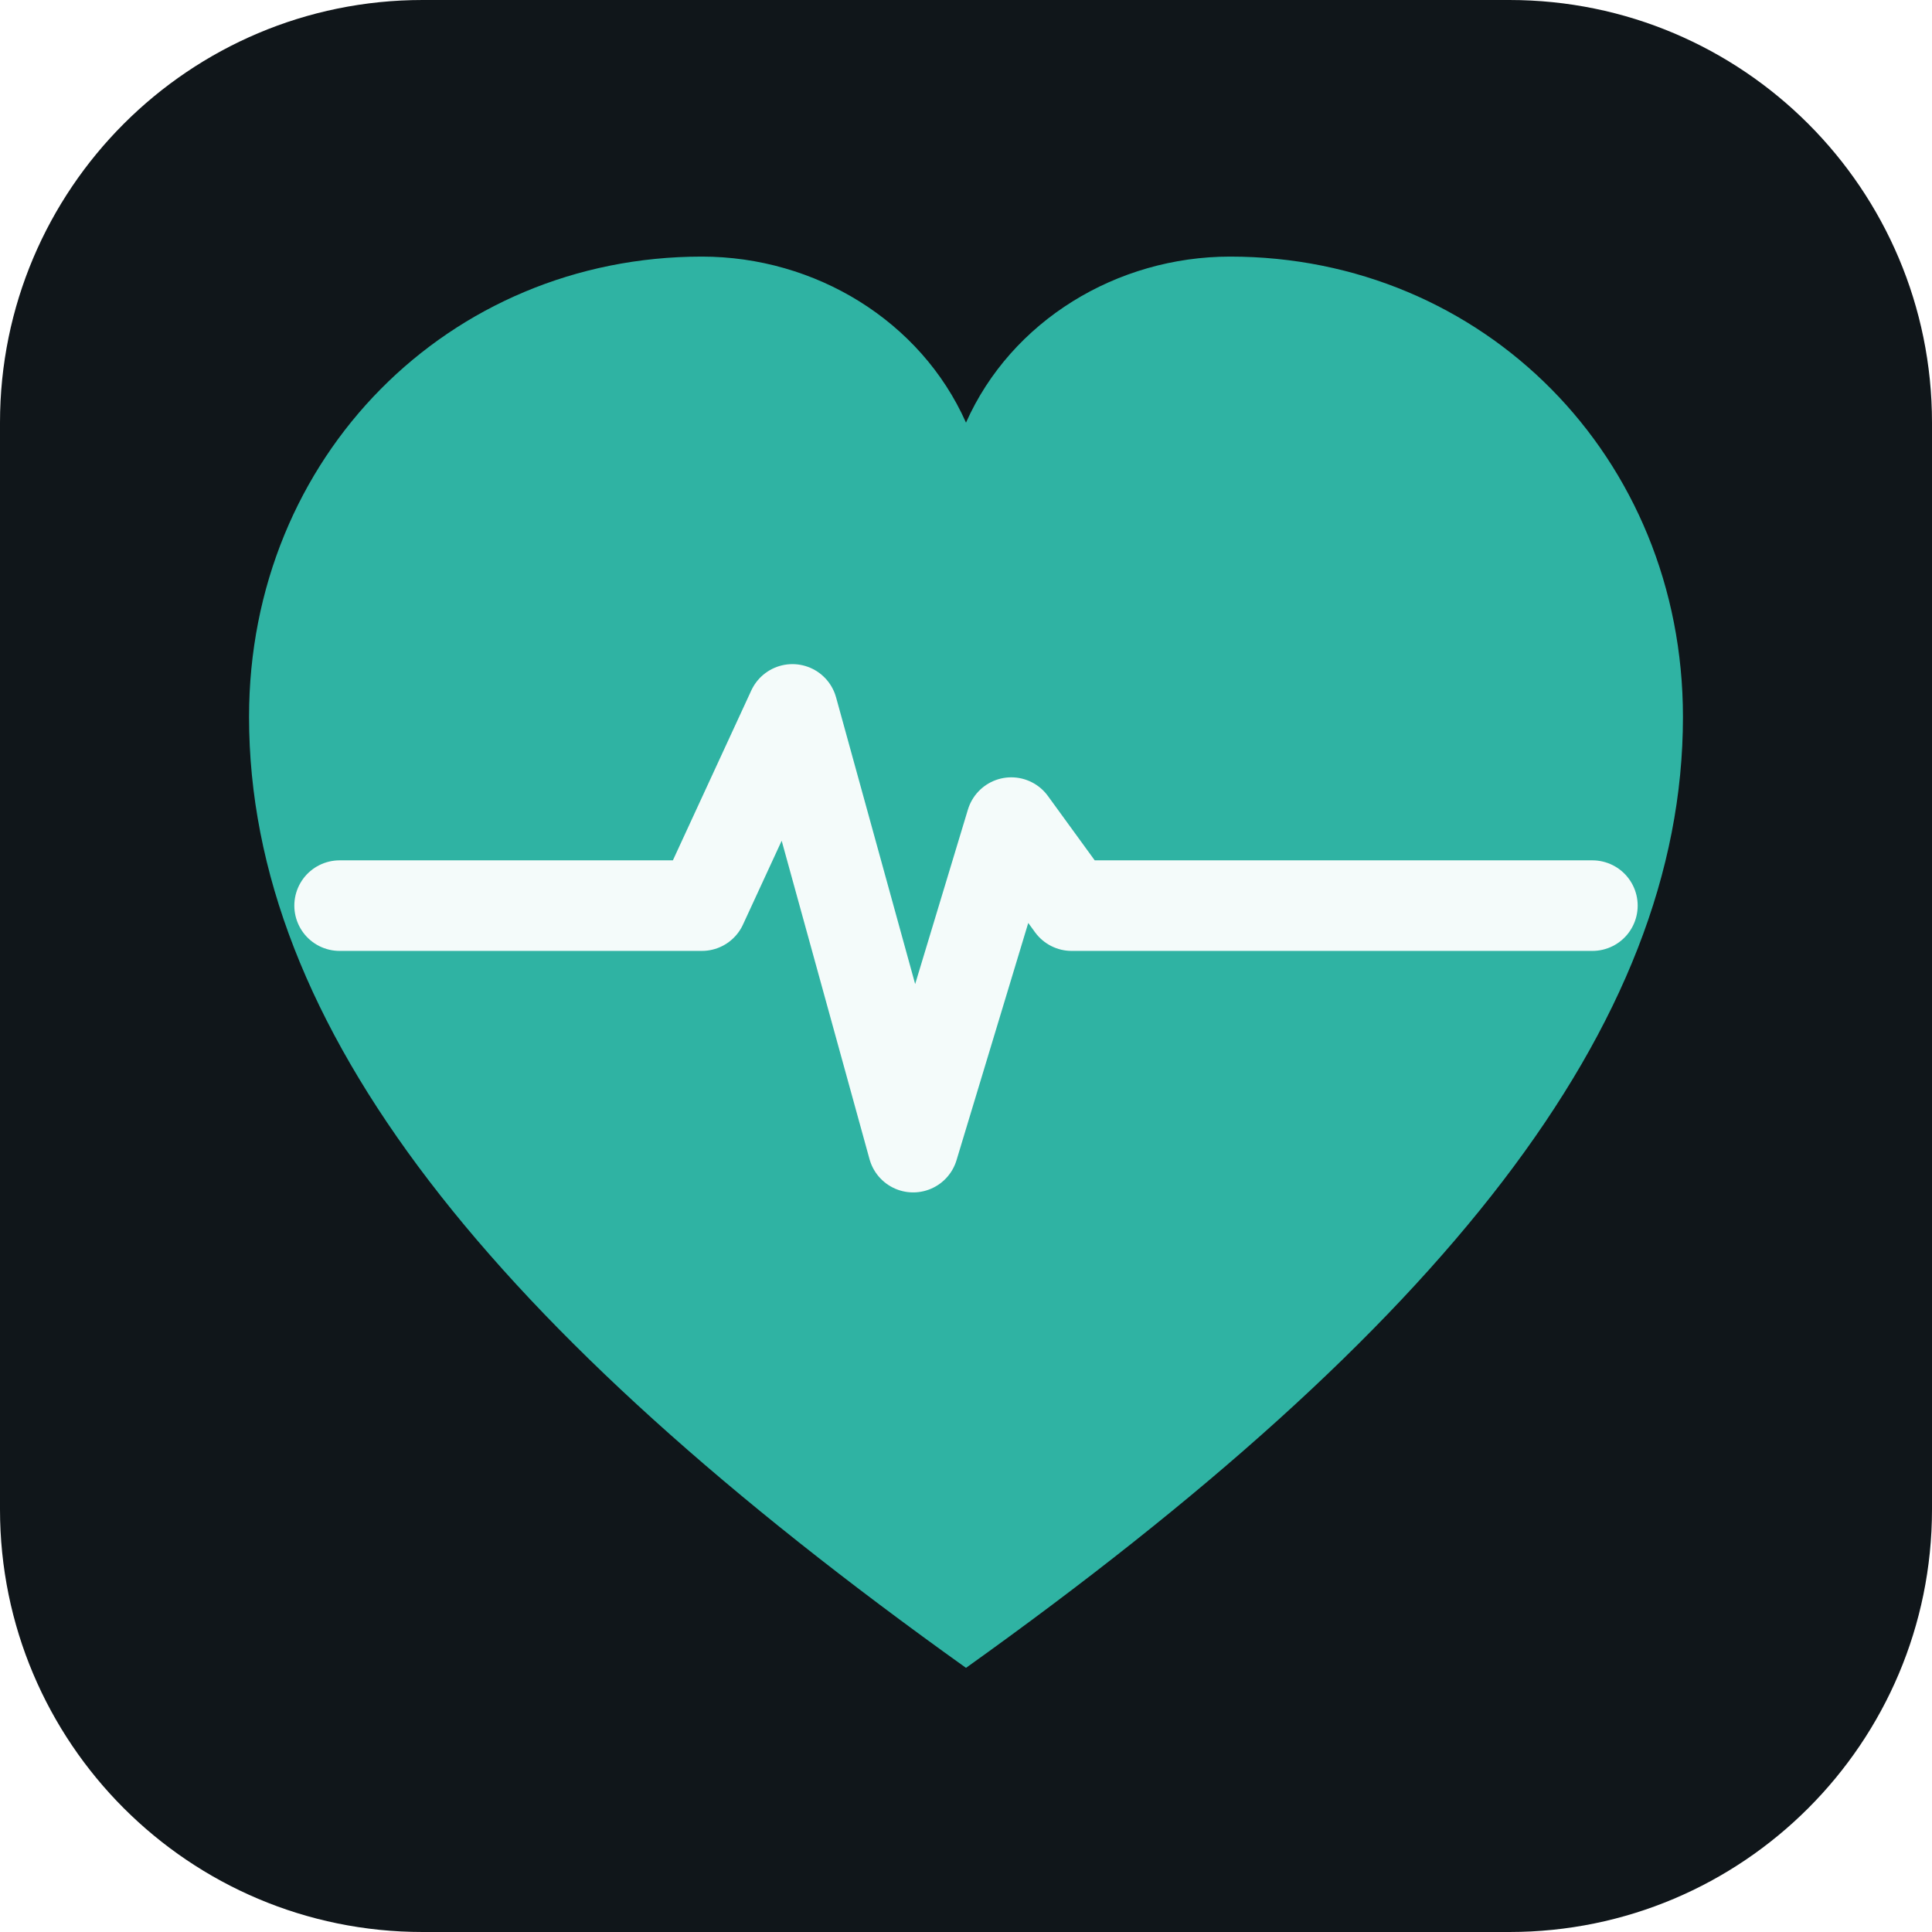
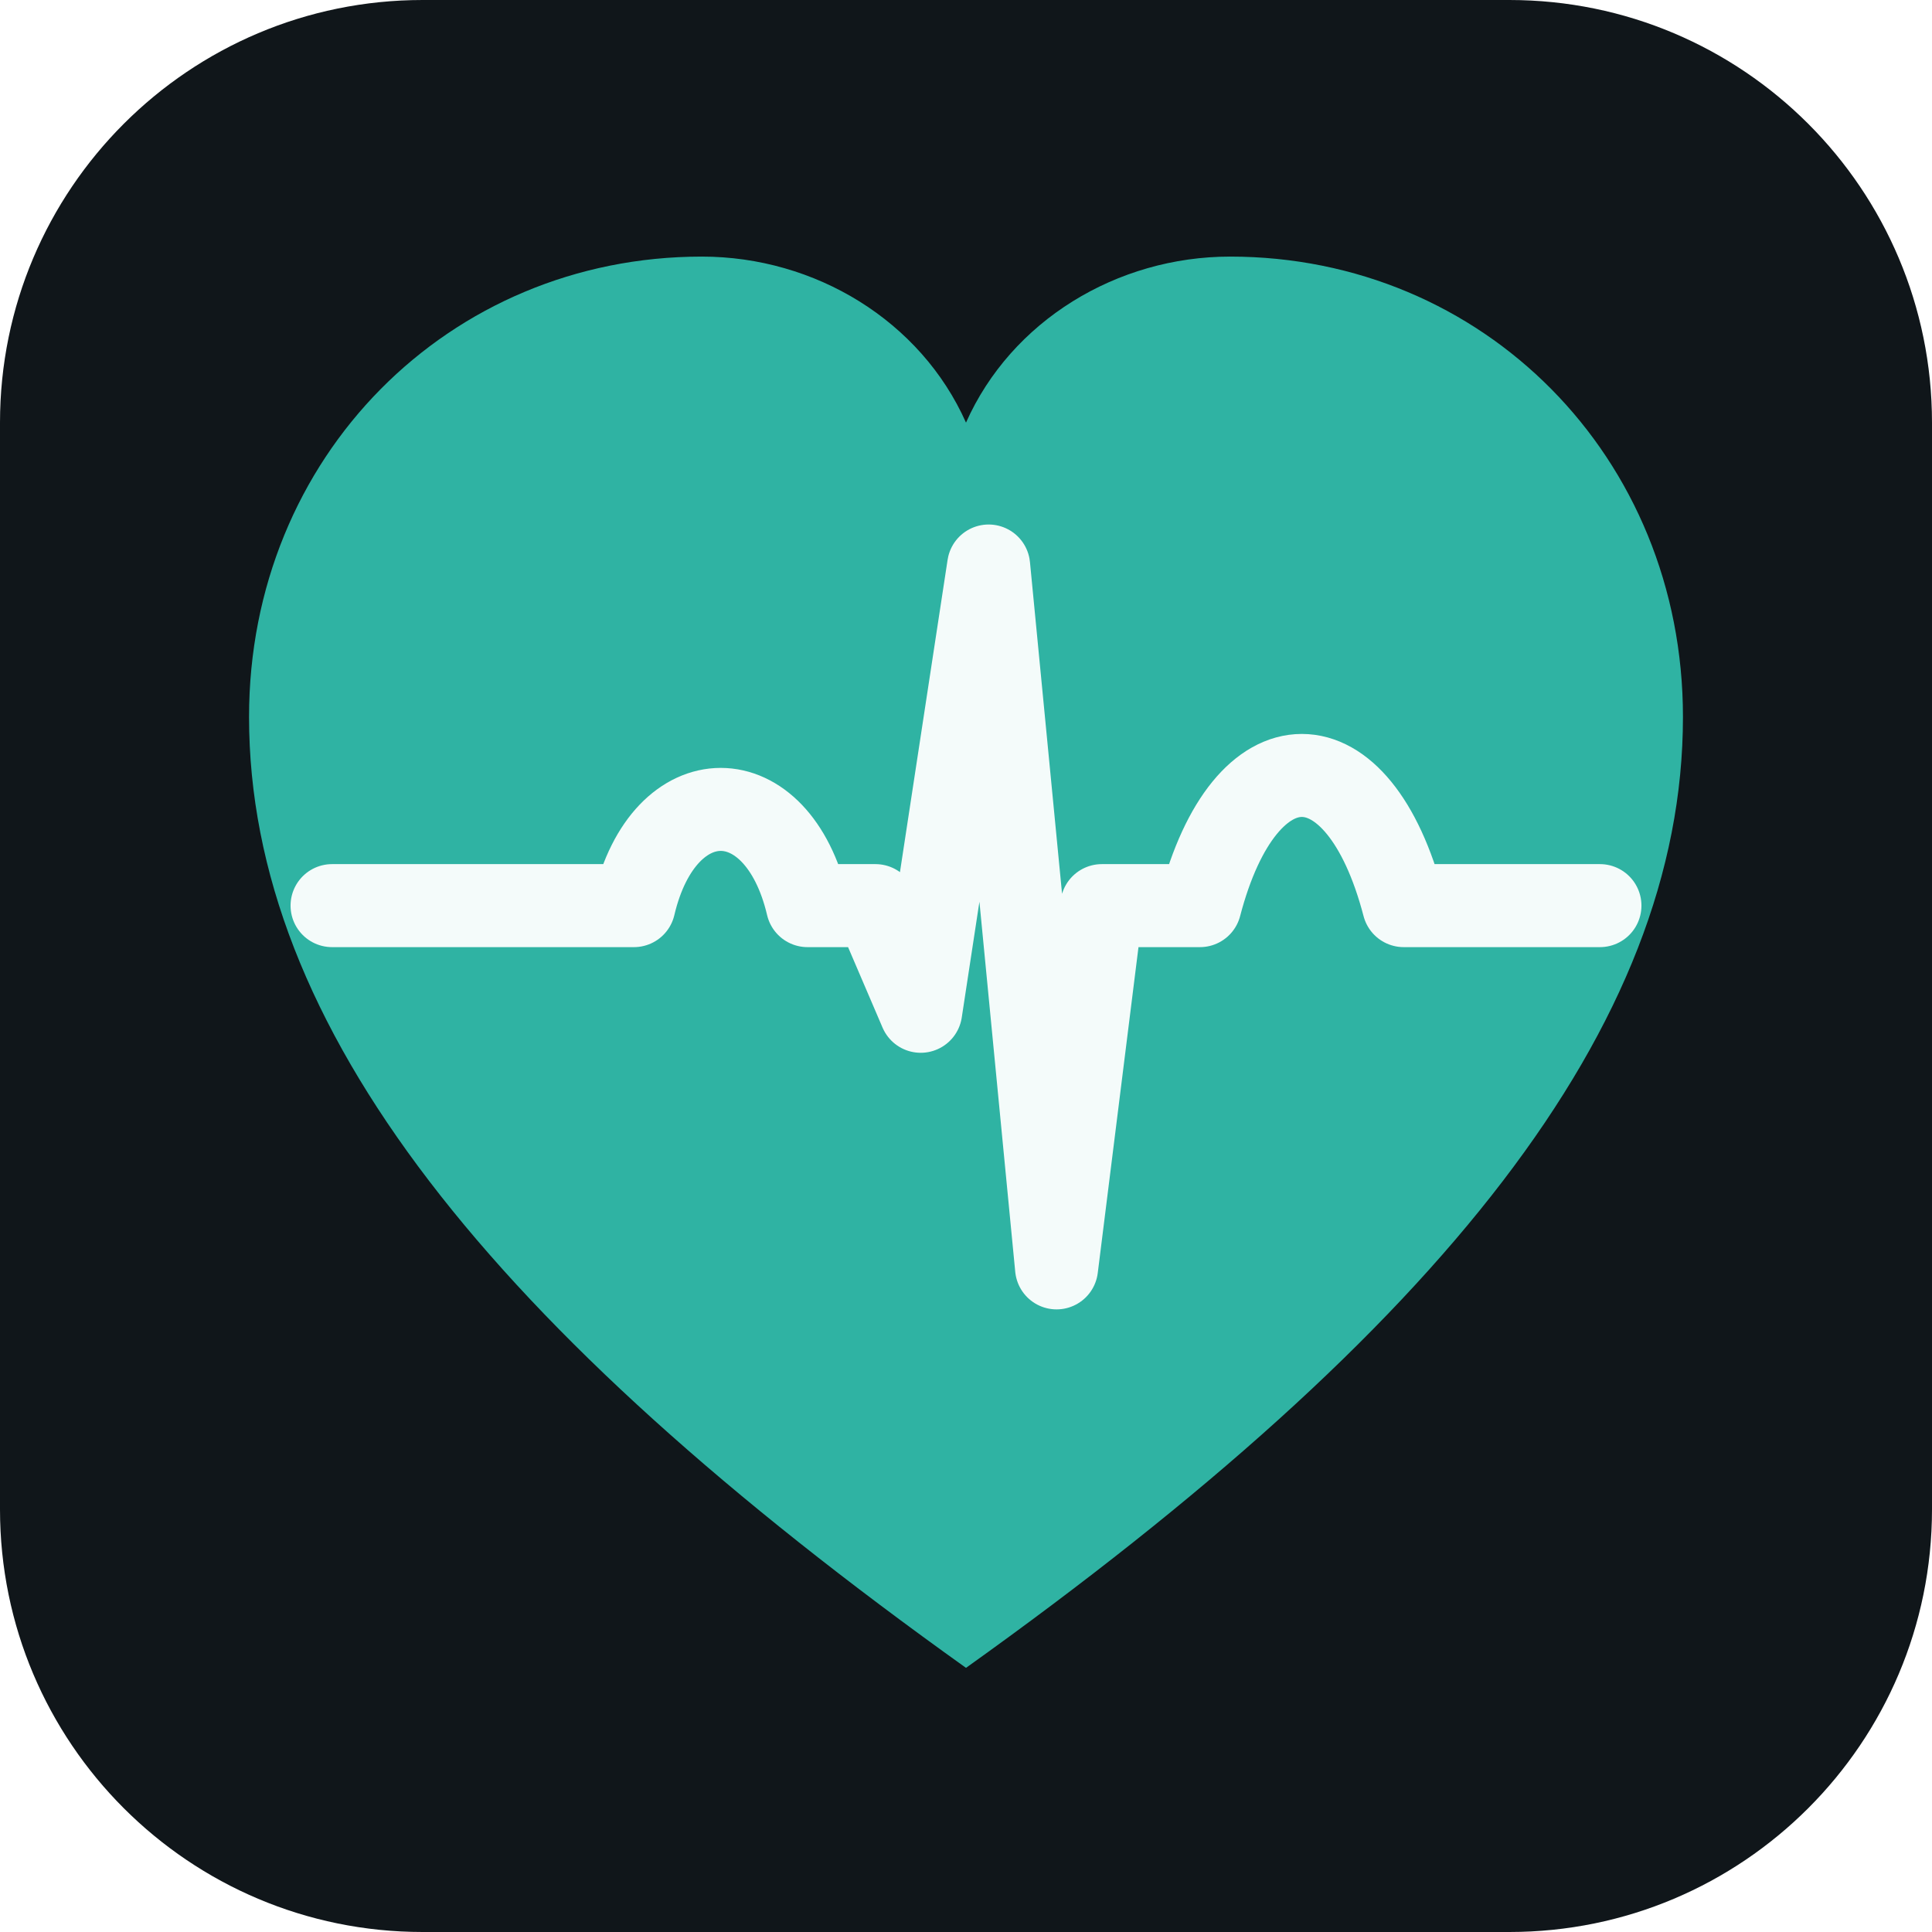
<svg xmlns="http://www.w3.org/2000/svg" viewBox="0 0 512 512" width="512" height="512">
  <rect width="512" height="512" rx="112" fill="#10161a" />
  <path d="M256 442 C 130 352 66 272 66 190 C 66 121 119 68 186 68 C 216 68 244 85 256 112 C 268 85 296 68 326 68 C 393 68 446 121 446 190 C 446 272 382 352 256 442 Z" fill="#2fb3a3" />
-   <polyline points="90,240 186,240 210,188 242,304 268,218 284,240 422,240" fill="none" stroke="#f4fbfa" stroke-width="24" stroke-linecap="round" stroke-linejoin="round" />
+   <path d="M88 240H168C176 206 206 206 214 240H232L244 268L262 150L280 336L292 240H318C330 194 360 194 372 240H424" fill="none" stroke="#f4fbfa" stroke-width="22" stroke-linecap="round" stroke-linejoin="round" />
</svg>
